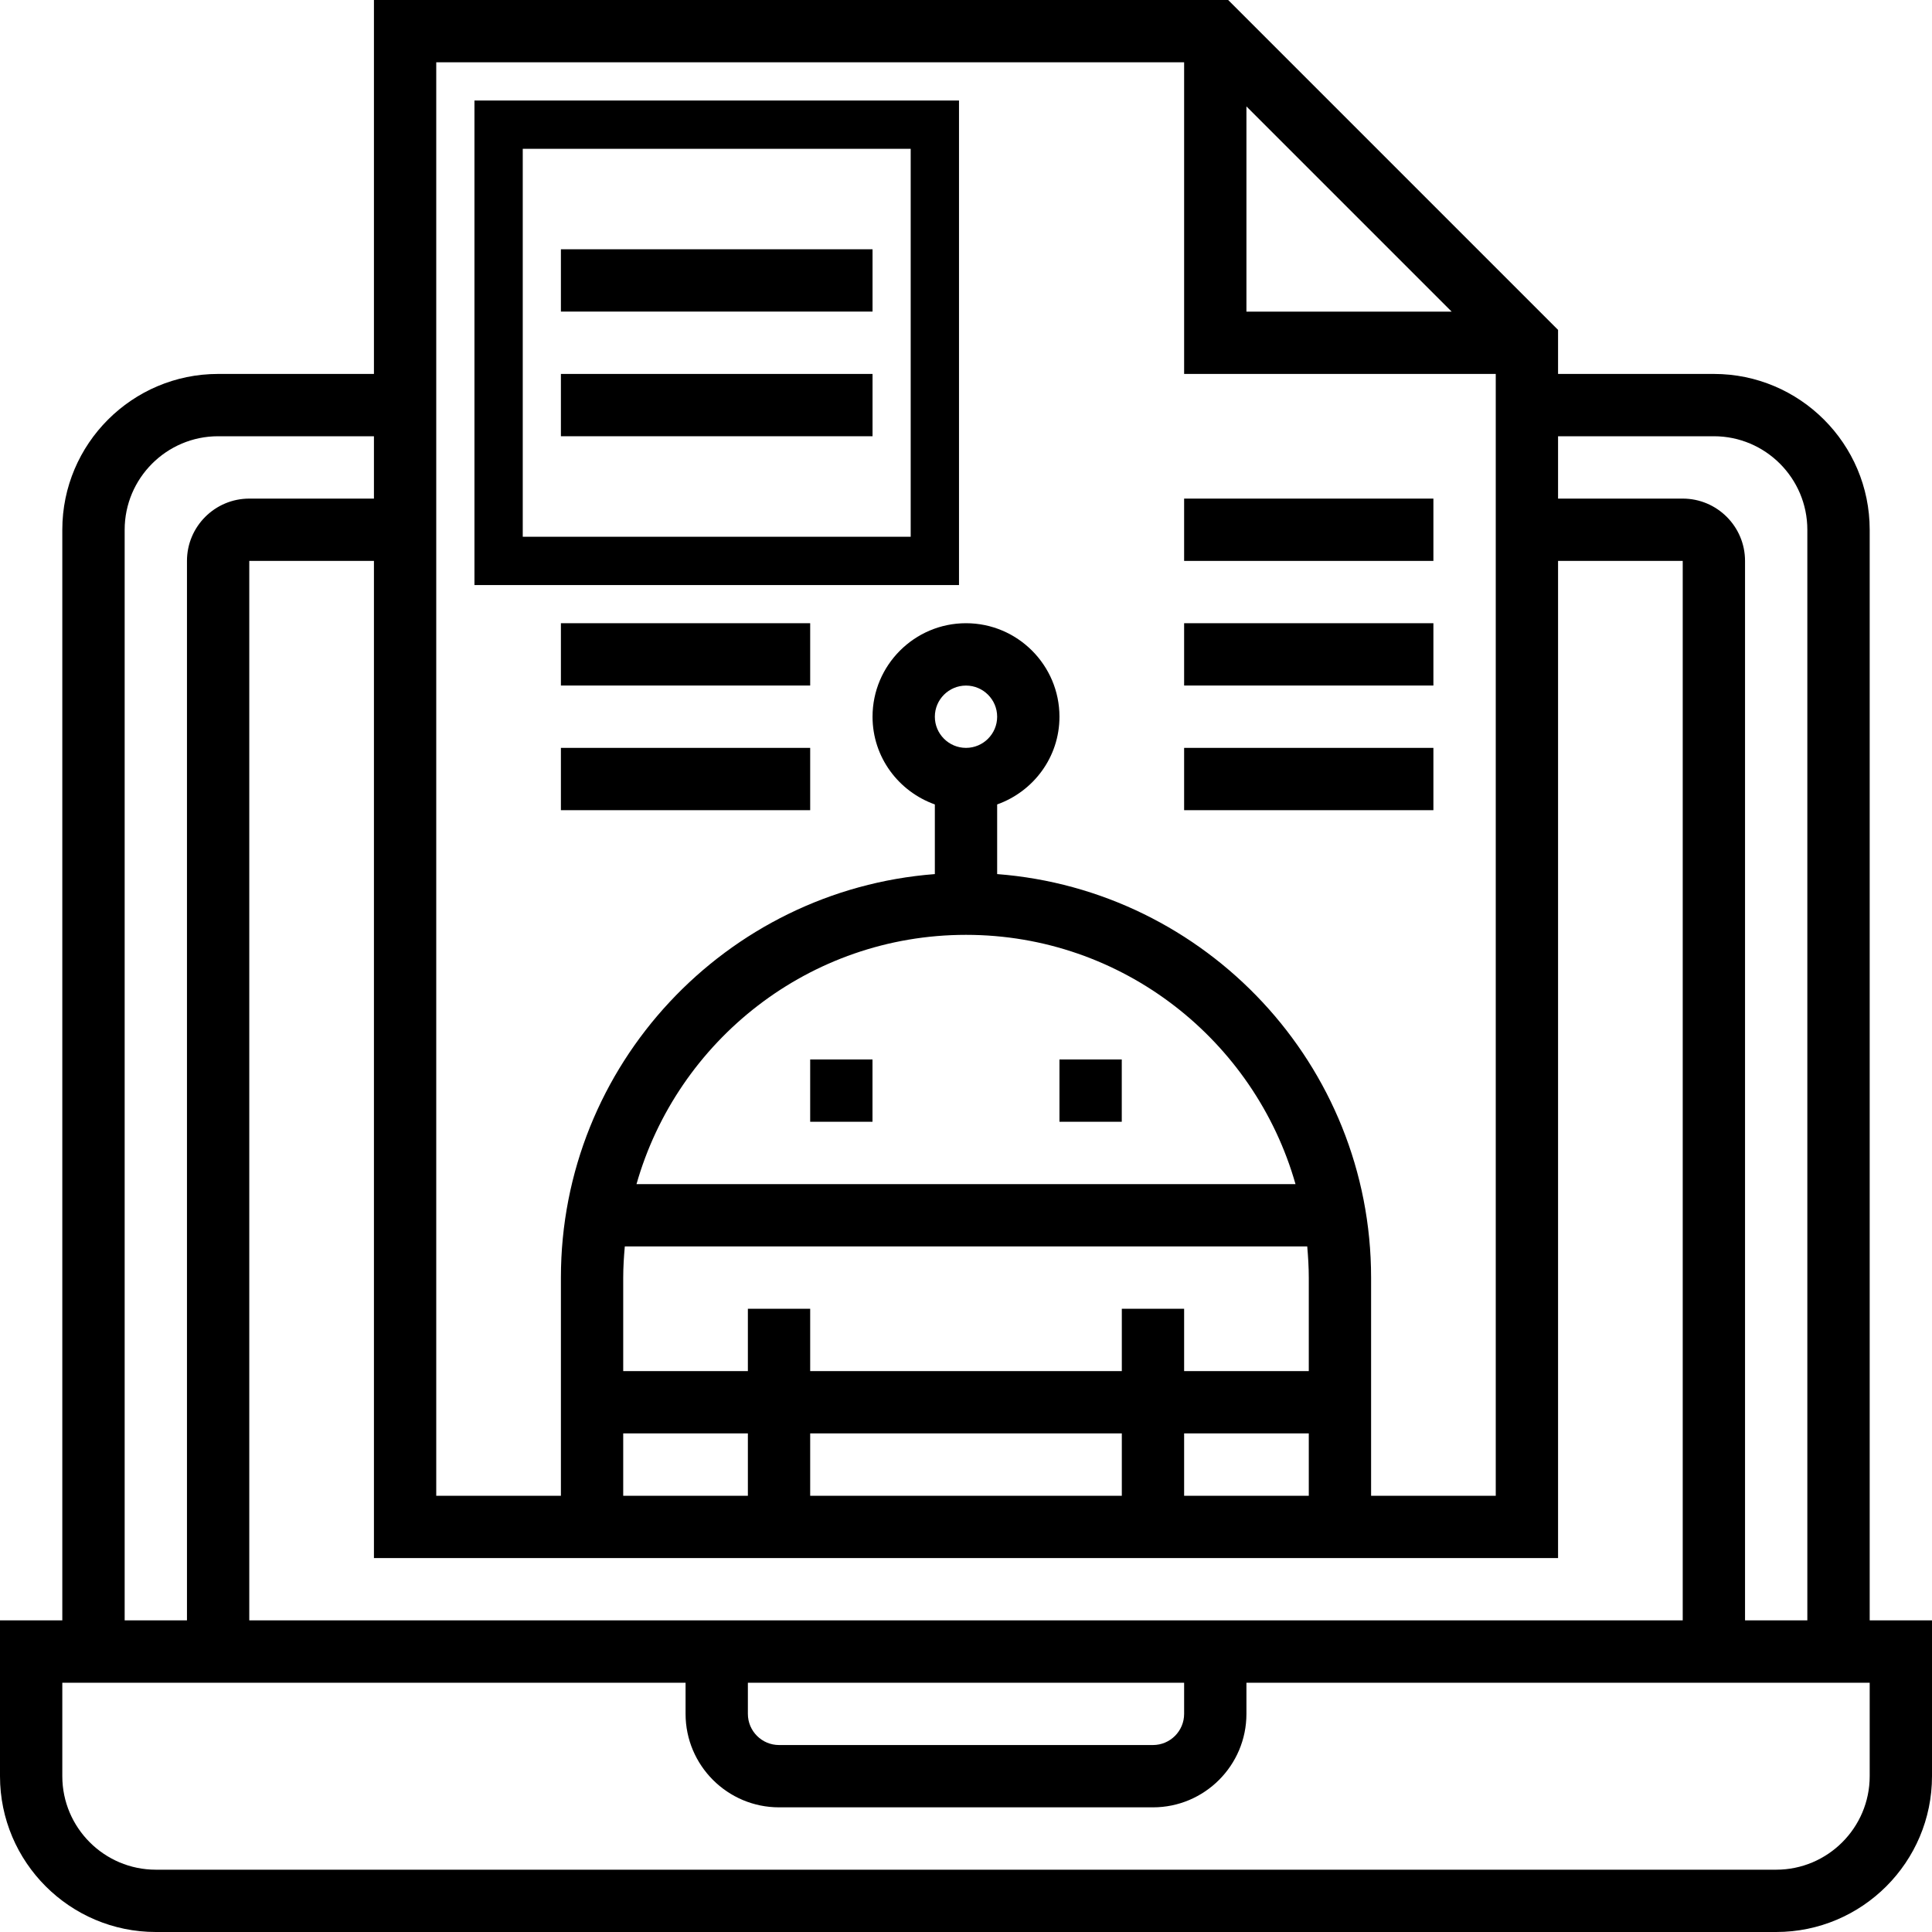
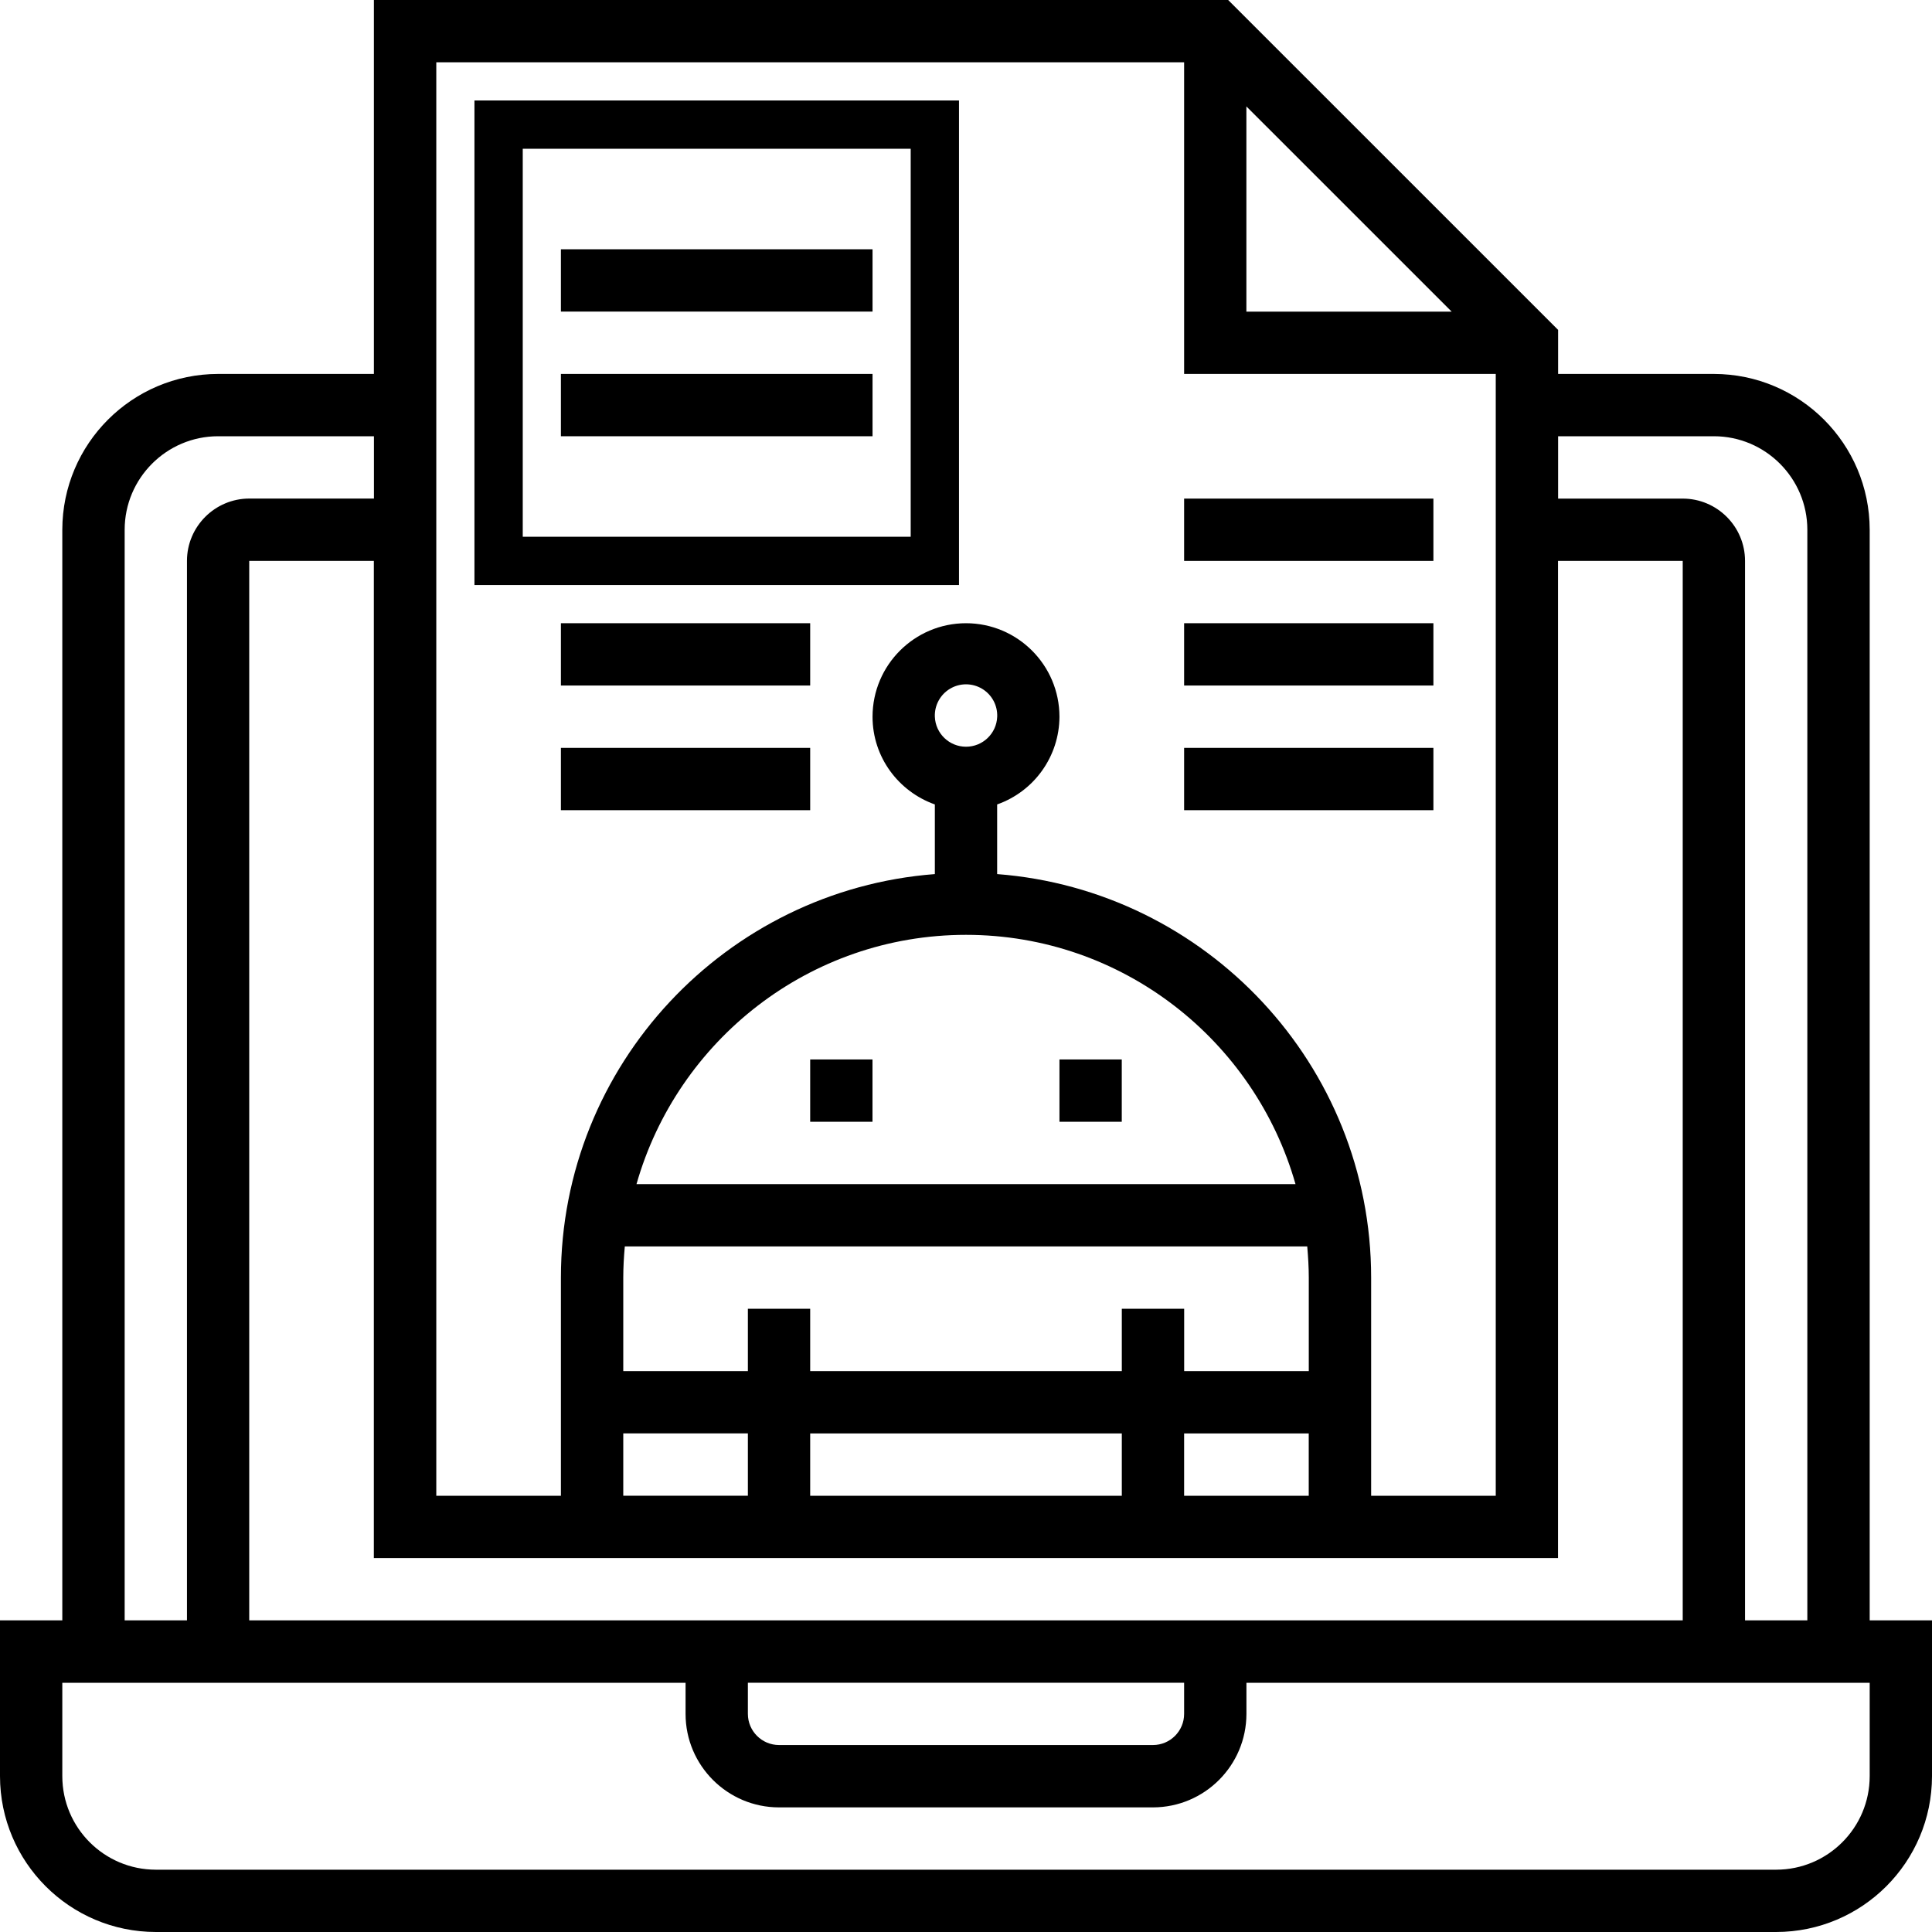
- <svg xmlns="http://www.w3.org/2000/svg" width="40px" height="40px" viewBox="0 0 40 40" version="1.1">
-   <g id="homepage" stroke="none" stroke-width="1" fill="none" fill-rule="evenodd">
-     <g id="Nav-Side" transform="translate(-47, -540)" fill-rule="nonzero">
-       <g id="Group-43" transform="translate(47, 540)">
-         <g id="engineering">
-           <rect id="Rectangle" x="11.613" y="13.548" width="5.161" height="2.581" />
-           <rect id="Rectangle" x="24.516" y="10.968" width="5.161" height="5.161" />
-           <path d="M20,18.71 C15.725,18.71 12.258,22.176 12.258,26.452 L12.258,31.613 L27.742,31.613 L27.742,26.452 C27.742,22.176 24.275,18.71 20,18.71 Z" id="Path" />
-           <polygon id="Path" stroke="#000000" points="19.355 11.613 10.323 11.613 10.323 2.581 19.355 2.581" />
-           <g id="Group" fill="#000000">
-             <path d="M38.71,33.548 L38.71,10.968 C38.71,9.189 37.263,7.742 35.484,7.742 L32.258,7.742 L32.258,9.032 L35.484,9.032 C36.551,9.032 37.419,9.901 37.419,10.968 L37.419,33.548 L36.129,33.548 L36.129,11.613 C36.129,10.901 35.55,10.323 34.839,10.323 L32.258,10.323 L32.258,6.83 L25.428,0 L7.742,0 L7.742,7.742 L4.516,7.742 C2.737,7.742 1.29,9.189 1.29,10.968 L1.29,33.548 L0,33.548 L0,36.774 C0,38.553 1.447,40 3.226,40 L36.774,40 C38.553,40 40,38.553 40,36.774 L40,33.548 L38.71,33.548 Z M34.839,11.613 L34.839,33.548 L25.806,33.548 L25.161,33.548 L14.839,33.548 L14.194,33.548 L5.161,33.548 L5.161,11.613 L7.742,11.613 L7.742,32.258 L32.258,32.258 L32.258,11.613 L34.839,11.613 Z M24.516,34.839 L24.516,35.484 C24.516,35.84 24.226,36.129 23.871,36.129 L16.129,36.129 C15.774,36.129 15.484,35.84 15.484,35.484 L15.484,34.839 L24.516,34.839 Z M19.355,14.839 C19.355,14.483 19.645,14.194 20,14.194 C20.355,14.194 20.645,14.483 20.645,14.839 C20.645,15.195 20.355,15.484 20,15.484 C19.645,15.484 19.355,15.195 19.355,14.839 Z M20,19.355 C23.241,19.355 25.976,21.542 26.822,24.516 L13.178,24.516 C14.024,21.542 16.759,19.355 20,19.355 Z M24.516,30.968 L24.516,29.677 L27.097,29.677 L27.097,30.968 L24.516,30.968 Z M16.774,30.968 L16.774,29.677 L23.226,29.677 L23.226,30.968 L16.774,30.968 Z M12.903,26.452 C12.903,26.234 12.917,26.019 12.936,25.806 L27.065,25.806 C27.083,26.019 27.097,26.234 27.097,26.452 L27.097,28.387 L24.516,28.387 L24.516,27.097 L23.226,27.097 L23.226,28.387 L16.774,28.387 L16.774,27.097 L15.484,27.097 L15.484,28.387 L12.903,28.387 L12.903,26.452 Z M12.903,29.677 L15.484,29.677 L15.484,30.968 L12.903,30.968 L12.903,29.677 Z M25.806,2.203 L30.055,6.452 L25.806,6.452 L25.806,2.203 Z M9.032,1.29 L24.516,1.29 L24.516,7.742 L30.968,7.742 L30.968,30.968 L28.387,30.968 L28.387,26.452 C28.387,22.045 24.968,18.429 20.645,18.097 L20.645,16.655 C21.394,16.388 21.935,15.679 21.935,14.839 C21.935,13.772 21.067,12.903 20,12.903 C18.933,12.903 18.065,13.772 18.065,14.839 C18.065,15.679 18.606,16.388 19.355,16.655 L19.355,18.097 C15.032,18.429 11.613,22.045 11.613,26.452 L11.613,30.968 L9.032,30.968 L9.032,1.29 Z M2.581,10.968 C2.581,9.901 3.449,9.032 4.516,9.032 L7.742,9.032 L7.742,10.323 L5.161,10.323 C4.45,10.323 3.871,10.901 3.871,11.613 L3.871,33.548 L2.581,33.548 L2.581,10.968 Z M38.71,36.774 C38.71,37.841 37.841,38.71 36.774,38.71 L3.226,38.71 C2.159,38.71 1.29,37.841 1.29,36.774 L1.29,34.839 L14.194,34.839 L14.194,35.484 C14.194,36.551 15.062,37.419 16.129,37.419 L23.871,37.419 C24.938,37.419 25.806,36.551 25.806,35.484 L25.806,34.839 L38.71,34.839 L38.71,36.774 Z" id="Shape" />
-             <rect id="Rectangle" x="11.613" y="5.161" width="6.452" height="1.29" />
-             <rect id="Rectangle" x="11.613" y="7.742" width="6.452" height="1.29" />
-             <rect id="Rectangle" x="11.613" y="12.903" width="5.161" height="1.29" />
-             <rect id="Rectangle" x="11.613" y="15.484" width="5.161" height="1.29" />
-             <rect id="Rectangle" x="24.516" y="10.323" width="5.161" height="1.29" />
-             <rect id="Rectangle" x="24.516" y="15.484" width="5.161" height="1.29" />
-             <rect id="Rectangle" x="24.516" y="12.903" width="5.161" height="1.29" />
-             <rect id="Rectangle" x="16.774" y="21.935" width="1.29" height="1.29" />
-             <rect id="Rectangle" x="21.935" y="21.935" width="1.29" height="1.29" />
-           </g>
-         </g>
-       </g>
+ <svg xmlns="http://www.w3.org/2000/svg" width="40" height="40">
+   <g fill-rule="nonzero" fill="none">
+     <path d="M11.613 13.548h5.161v2.581h-5.161zM24.516 10.968h5.161v5.161h-5.161zM20 18.71a7.742 7.742 0 00-7.742 7.742v5.16h15.484v-5.16A7.742 7.742 0 0020 18.71z" />
+     <path stroke="#000" d="M19.355 11.613h-9.032V2.58h9.032z" />
+     <g fill="#000">
+       <path d="M38.71 33.548v-22.58a3.23 3.23 0 00-3.226-3.226h-3.226v1.29h3.226c1.067 0 1.935.869 1.935 1.936v22.58h-1.29V11.613c0-.712-.579-1.29-1.29-1.29h-2.58V6.83L25.428 0H7.741v7.742H4.516a3.23 3.23 0 00-3.226 3.226v22.58H0v3.226A3.23 3.23 0 003.226 40h33.548A3.23 3.23 0 0040 36.774v-3.226h-1.29zm-3.871-21.935v21.935H5.16V11.613h2.58v20.645h24.517V11.613h2.58zM24.516 34.839v.645c0 .356-.29.645-.645.645h-7.742a.646.646 0 01-.645-.645v-.645h9.032zm-5.161-20a.646.646 0 111.291.001.646.646 0 01-1.291-.001zM20 19.355c3.241 0 5.976 2.187 6.822 5.161H13.178c.846-2.974 3.58-5.161 6.822-5.161zm4.516 11.613v-1.29h2.58v1.29h-2.58zm-7.742 0v-1.29h6.452v1.29h-6.452zm-3.87-4.516c0-.218.013-.433.032-.646h14.129c.018.213.032.428.032.646v1.935h-2.58v-1.29h-1.291v1.29h-6.452v-1.29h-1.29v1.29h-2.58v-1.935zm0 3.225h2.58v1.29h-2.58v-1.29zM25.805 2.203l4.25 4.249h-4.25v-4.25zM9.032 1.29h15.484v6.452h6.452v23.226h-2.58v-4.516c0-4.407-3.42-8.023-7.743-8.355v-1.442a1.933 1.933 0 001.29-1.816A1.938 1.938 0 0020 12.903a1.938 1.938 0 00-1.935 1.936c0 .84.54 1.55 1.29 1.816v1.442c-4.323.332-7.742 3.948-7.742 8.355v4.516h-2.58V1.29zm-6.451 9.678c0-1.067.868-1.936 1.935-1.936h3.226v1.29h-2.58c-.712 0-1.291.58-1.291 1.29v21.936h-1.29v-22.58zM38.71 36.774a1.938 1.938 0 01-1.936 1.936H3.226a1.938 1.938 0 01-1.936-1.936V34.84h12.904v.645c0 1.067.868 1.935 1.935 1.935h7.742a1.938 1.938 0 001.935-1.935v-.645H38.71v1.935z" />
+       <path d="M11.613 5.161h6.452v1.29h-6.452zM11.613 7.742h6.452v1.29h-6.452zM11.613 12.903h5.161v1.29h-5.161zM11.613 15.484h5.161v1.29h-5.161zM24.516 10.323h5.161v1.29h-5.161zM24.516 15.484h5.161v1.29h-5.161zM24.516 12.903h5.161v1.29h-5.161zM16.774 21.935h1.29v1.29h-1.29zM21.935 21.935h1.29v1.29h-1.29z" />
    </g>
  </g>
</svg>
